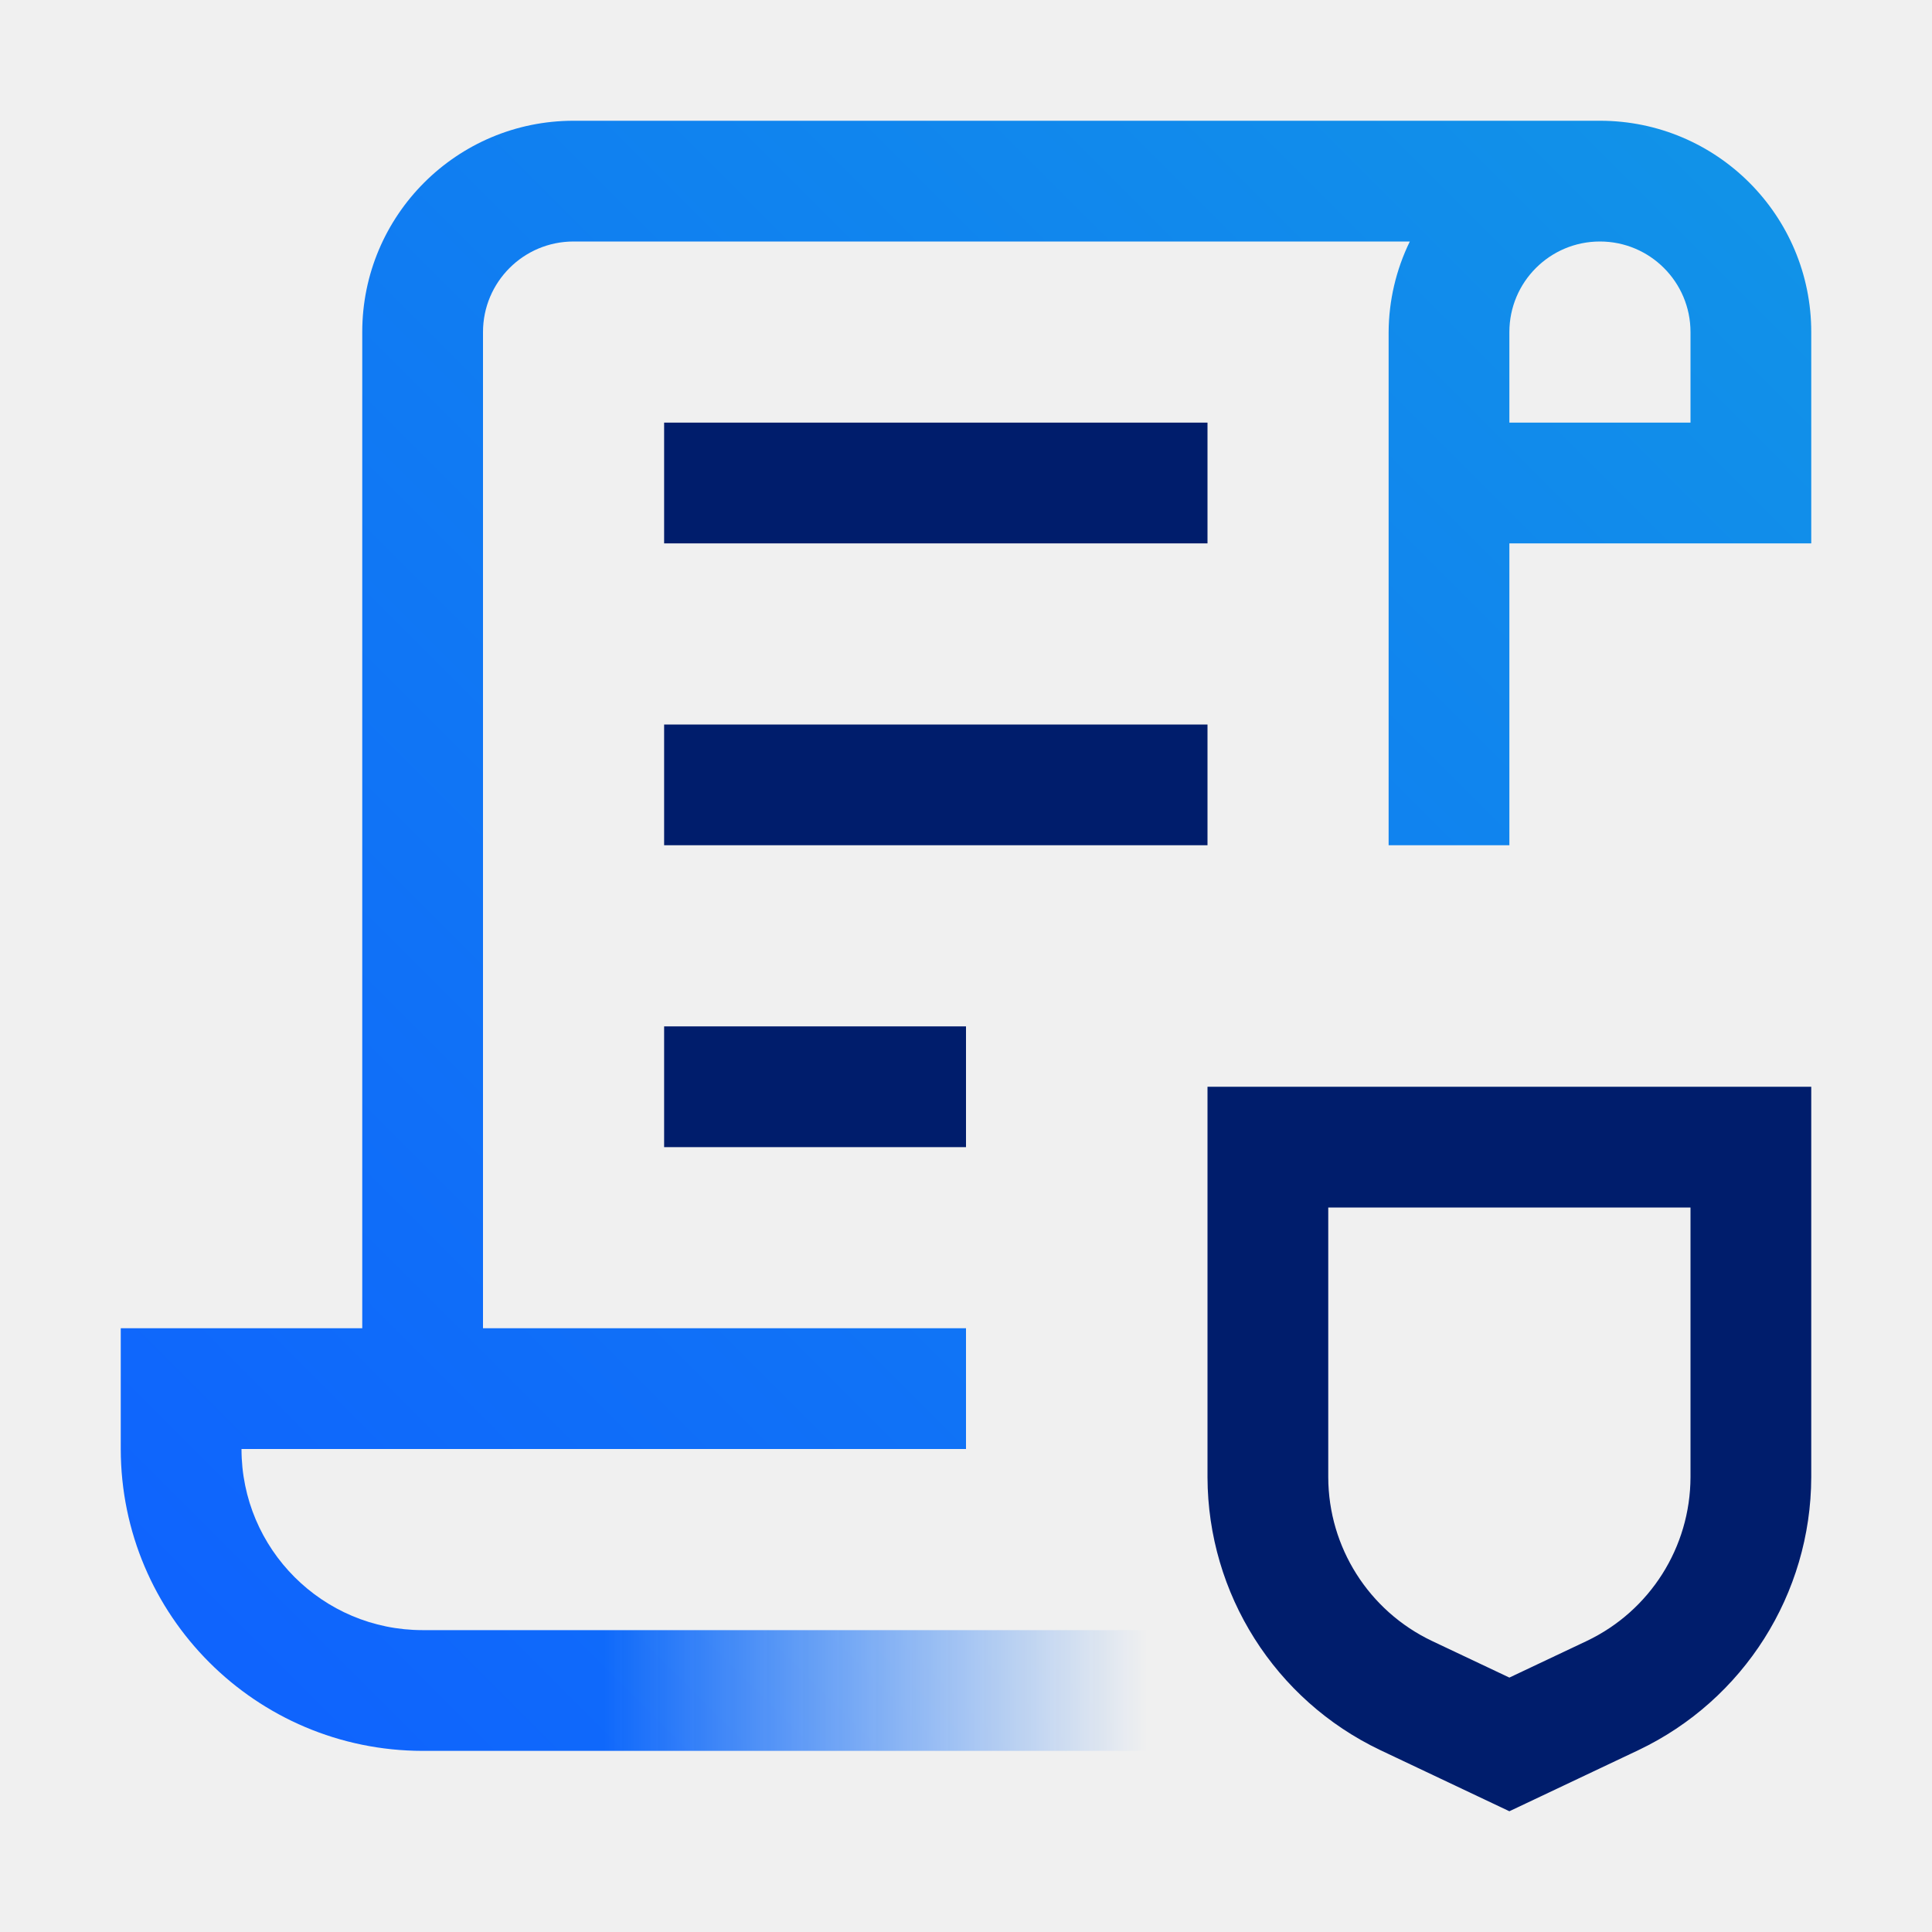
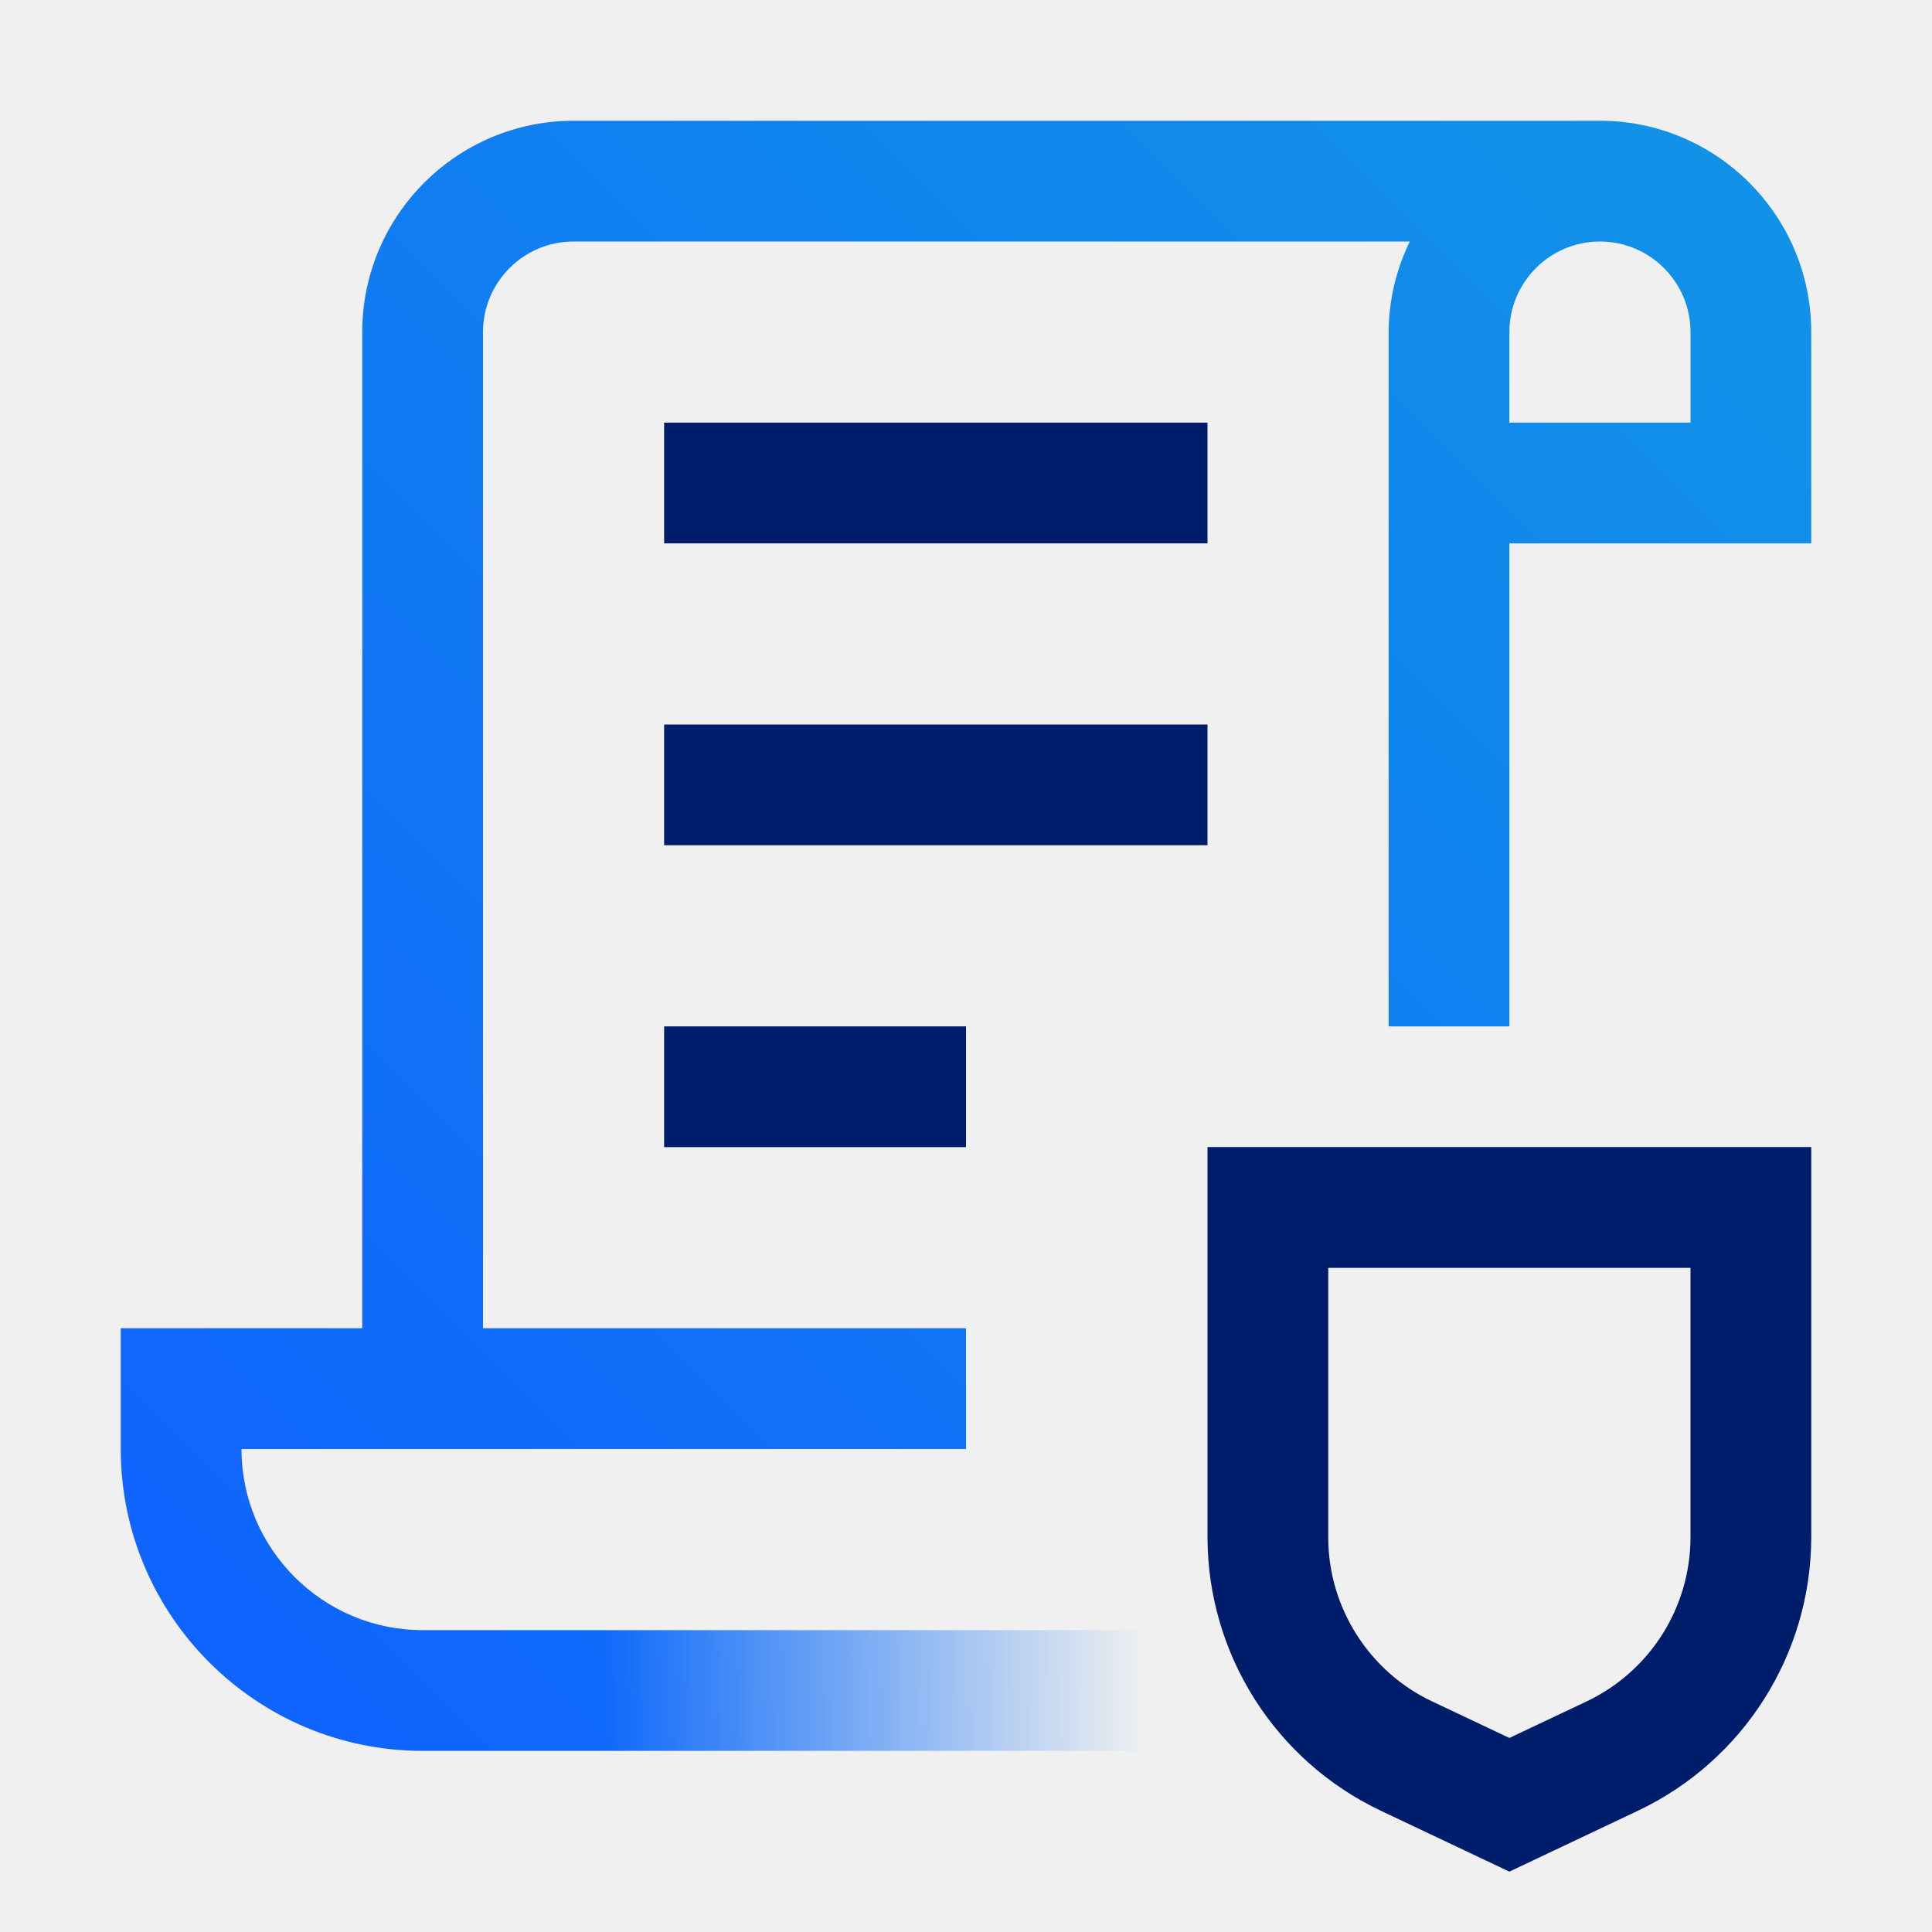
<svg xmlns="http://www.w3.org/2000/svg" id="CloudHyperProtectDataController" viewBox="0 0 32 32">
  <defs>
-     <linearGradient id="puckogq6da" x1="7" y1="28" x2="22" y2="28" gradientUnits="userSpaceOnUse">
+     <linearGradient id="hptqej91ka" x1="7" y1="28" x2="22" y2="28" gradientUnits="userSpaceOnUse">
      <stop offset=".2" stop-opacity="0" />
      <stop offset=".8" />
    </linearGradient>
-     <linearGradient id="6lew10ajlc" y1="32" x2="32" gradientUnits="userSpaceOnUse">
+     <linearGradient id="ff7g6lnbrc" x1="0" y1="32" x2="32" y2="0" gradientUnits="userSpaceOnUse">
      <stop offset=".1" stop-color="#0f62fe" />
      <stop offset=".9" stop-color="#1192e8" />
    </linearGradient>
-     <mask id="do0xjm5ymb" x="0" y="0" width="32" height="32" maskUnits="userSpaceOnUse">
-       <path d="M26.5 2h-17A3.5 3.5 0 0 0 6 5.5V22H2v2a5.006 5.006 0 0 0 5 5h13v-2H7a3 3 0 0 1-3-3h12v-2H8V5.5A1.5 1.5 0 0 1 9.5 4h13.851A3.464 3.464 0 0 0 23 5.5V14h2V9h5V5.5A3.5 3.5 0 0 0 26.5 2zM28 7h-3V5.5a1.5 1.5 0 0 1 3 0z" style="fill:#fff" />
-       <path style="fill:url(#puckogq6da)" d="M7 26h15v4H7z" />
+     <mask id="1o92haxm0b" x="0" y="0" width="32" height="32" maskUnits="userSpaceOnUse">
+       <path d="M26.5 2h-17C7.57 2 6 3.57 6 5.5V22H2v2c0 2.757 2.243 5 5 5h13v-2H7c-1.654 0-3-1.346-3-3h12v-2H8V5.5C8 4.673 8.673 4 9.5 4h13.851A3.45 3.45 0 0 0 23 5.5V17h2V9h5V5.5C30 3.57 28.43 2 26.5 2zM28 7h-3V5.5c0-.827.673-1.5 1.5-1.5s1.5.673 1.5 1.5V7z" style="fill:#fff;stroke-width:0" />
+       <path style="fill:url(#hptqej91ka);stroke-width:0" d="M7 26h15v4H7z" />
    </mask>
  </defs>
-   <g style="mask:url(#do0xjm5ymb)">
-     <path style="fill:url(#6lew10ajlc)" d="M0 0h32v32H0z" />
+   <g style="mask:url(#1o92haxm0b)">
+     <path style="fill:url(#ff7g6lnbrc);stroke-width:0" d="M0 0h32v32H0z" />
  </g>
-   <path d="m25 30-2.139-1.013A5.021 5.021 0 0 1 20 24.468V18h10v6.468a5.021 5.021 0 0 1-2.861 4.519zm-3-10v4.468a3.012 3.012 0 0 0 1.717 2.711l1.283.607 1.283-.607A3.012 3.012 0 0 0 28 24.468V20zM11 7h9v2h-9zM11 12h9v2h-9zM11 17h5v2h-5z" style="fill:#001d6c" />
+   <path d="m25 31-2.139-1.013A5.022 5.022 0 0 1 20 25.467v-6.468h10v6.468a5.023 5.023 0 0 1-2.861 4.52L25 31zm-3-10v4.468c0 1.153.674 2.218 1.717 2.711l1.283.607 1.283-.607A3.012 3.012 0 0 0 28 25.468V21h-6zM11 7h9v2h-9zM11 12h9v2h-9zM11 17h5v2h-5z" style="fill:#001d6c;stroke-width:0" />
</svg>
